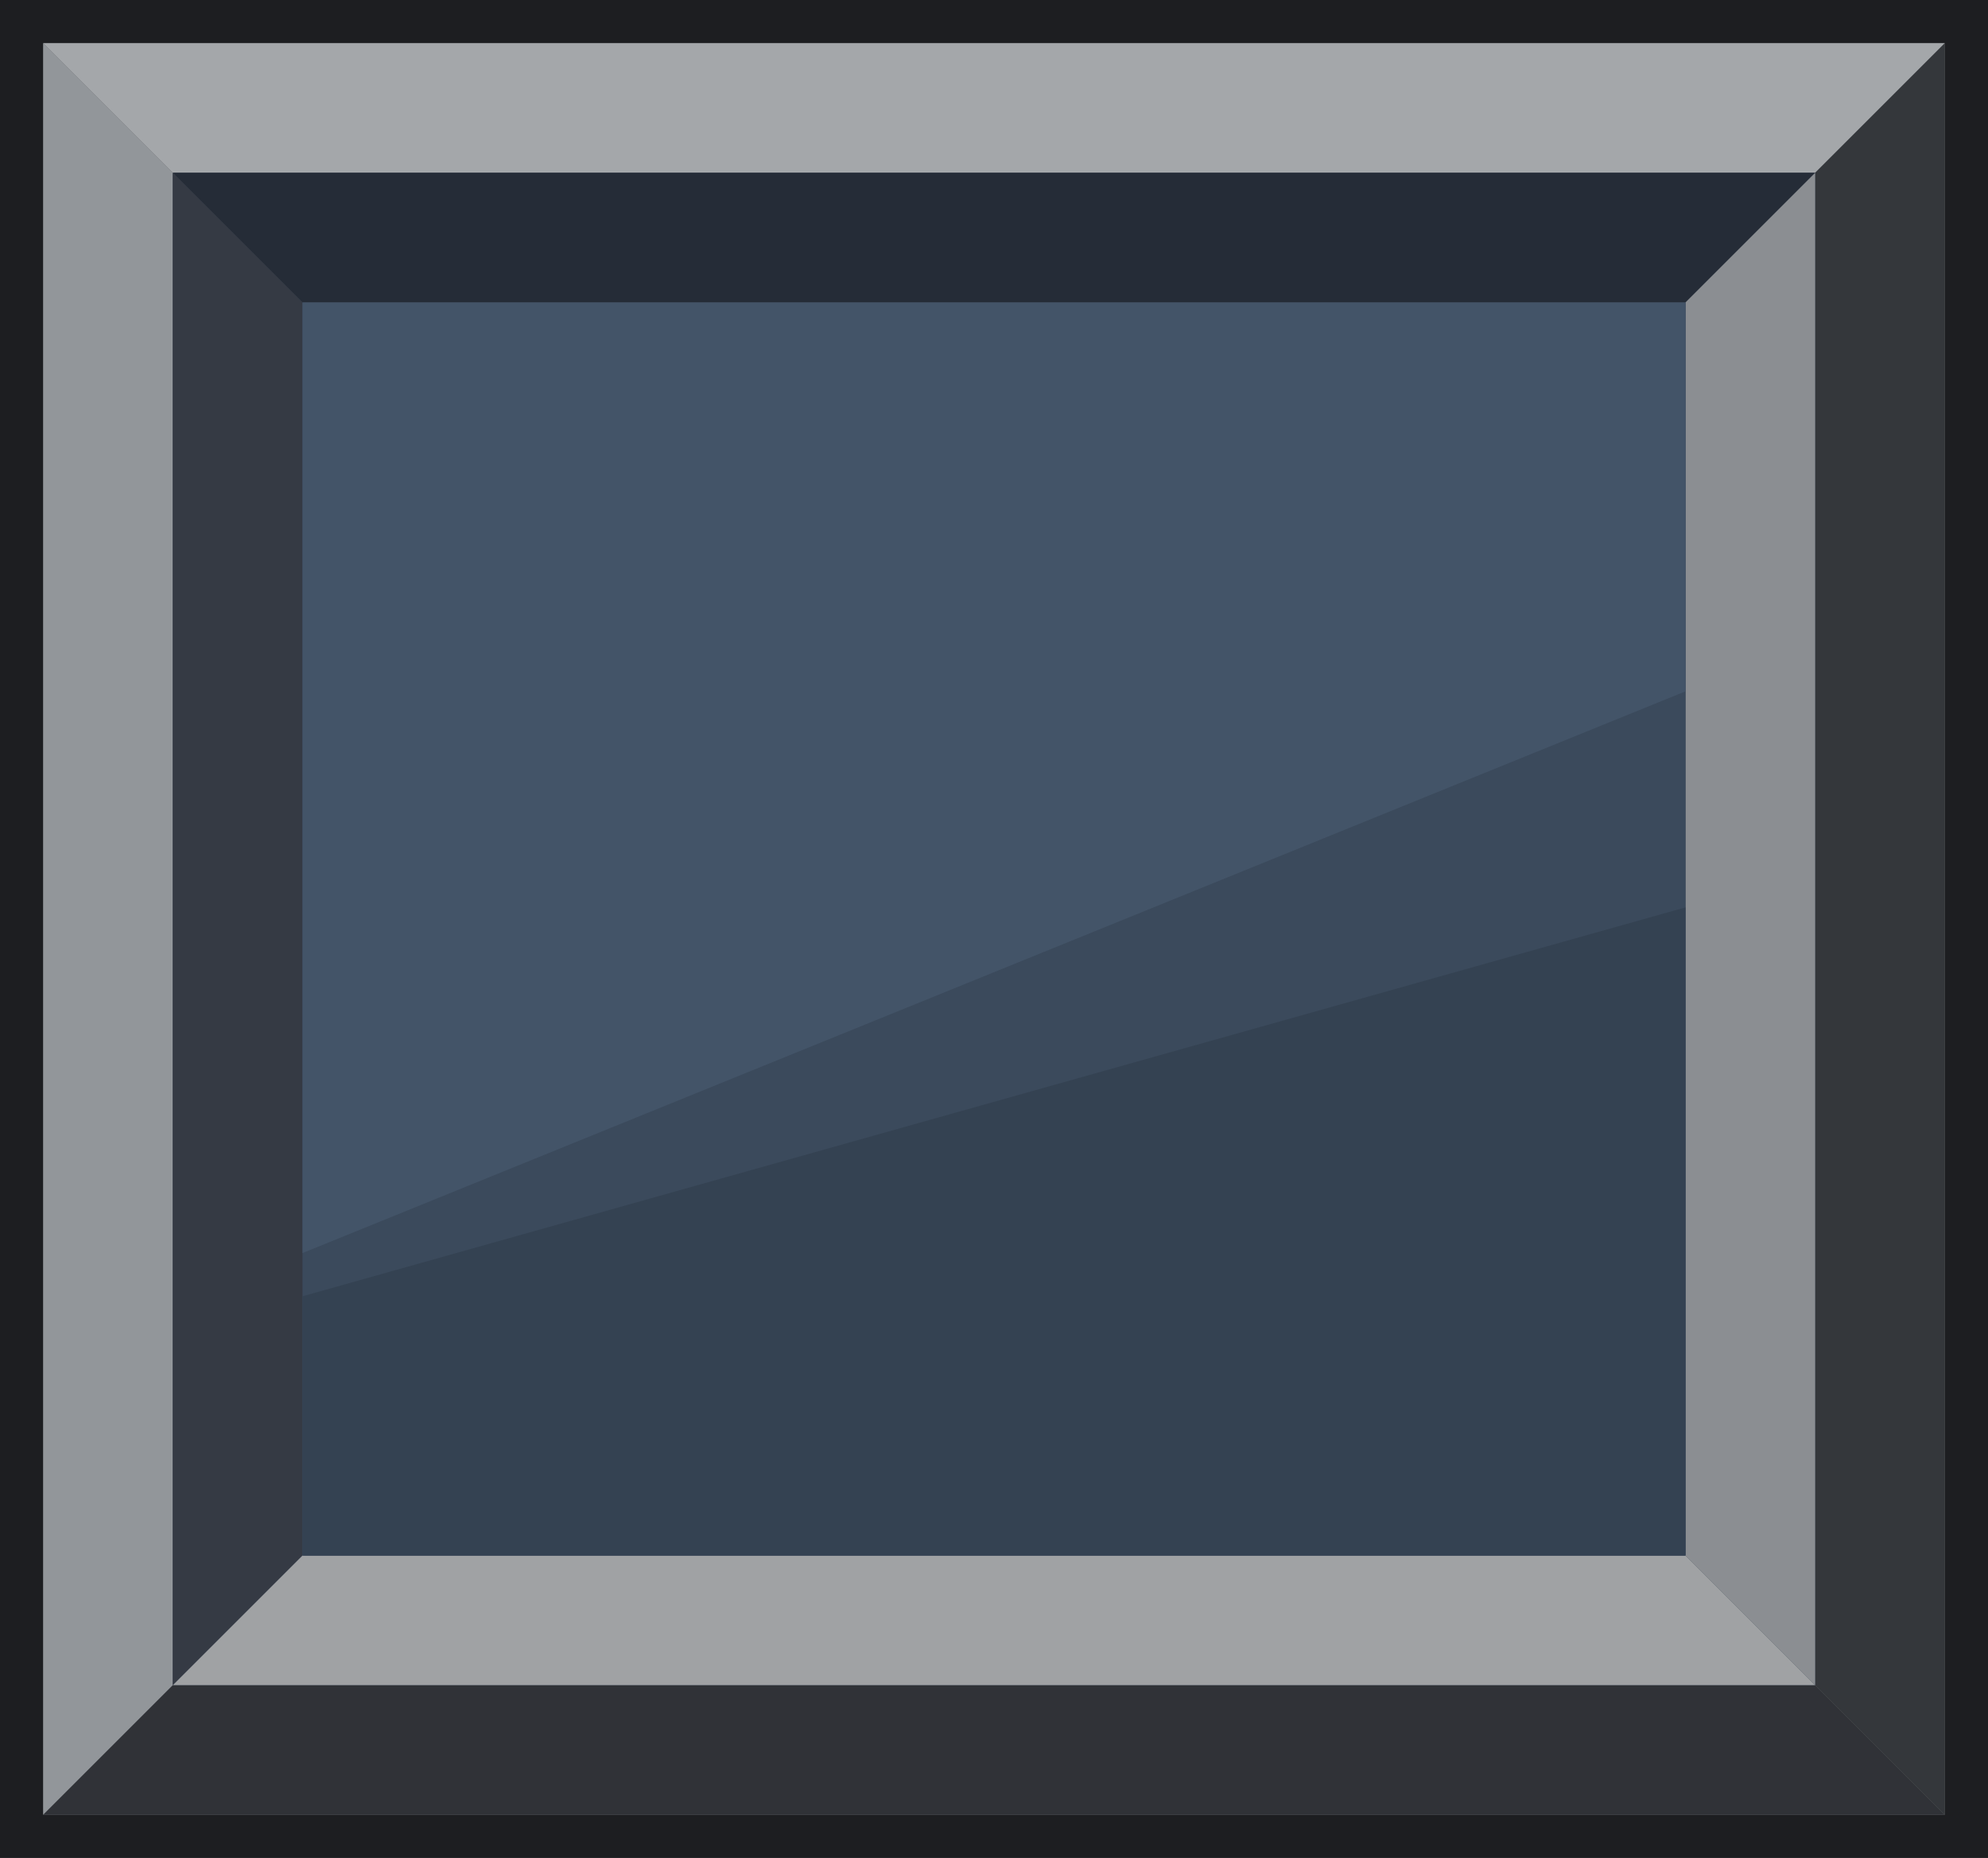
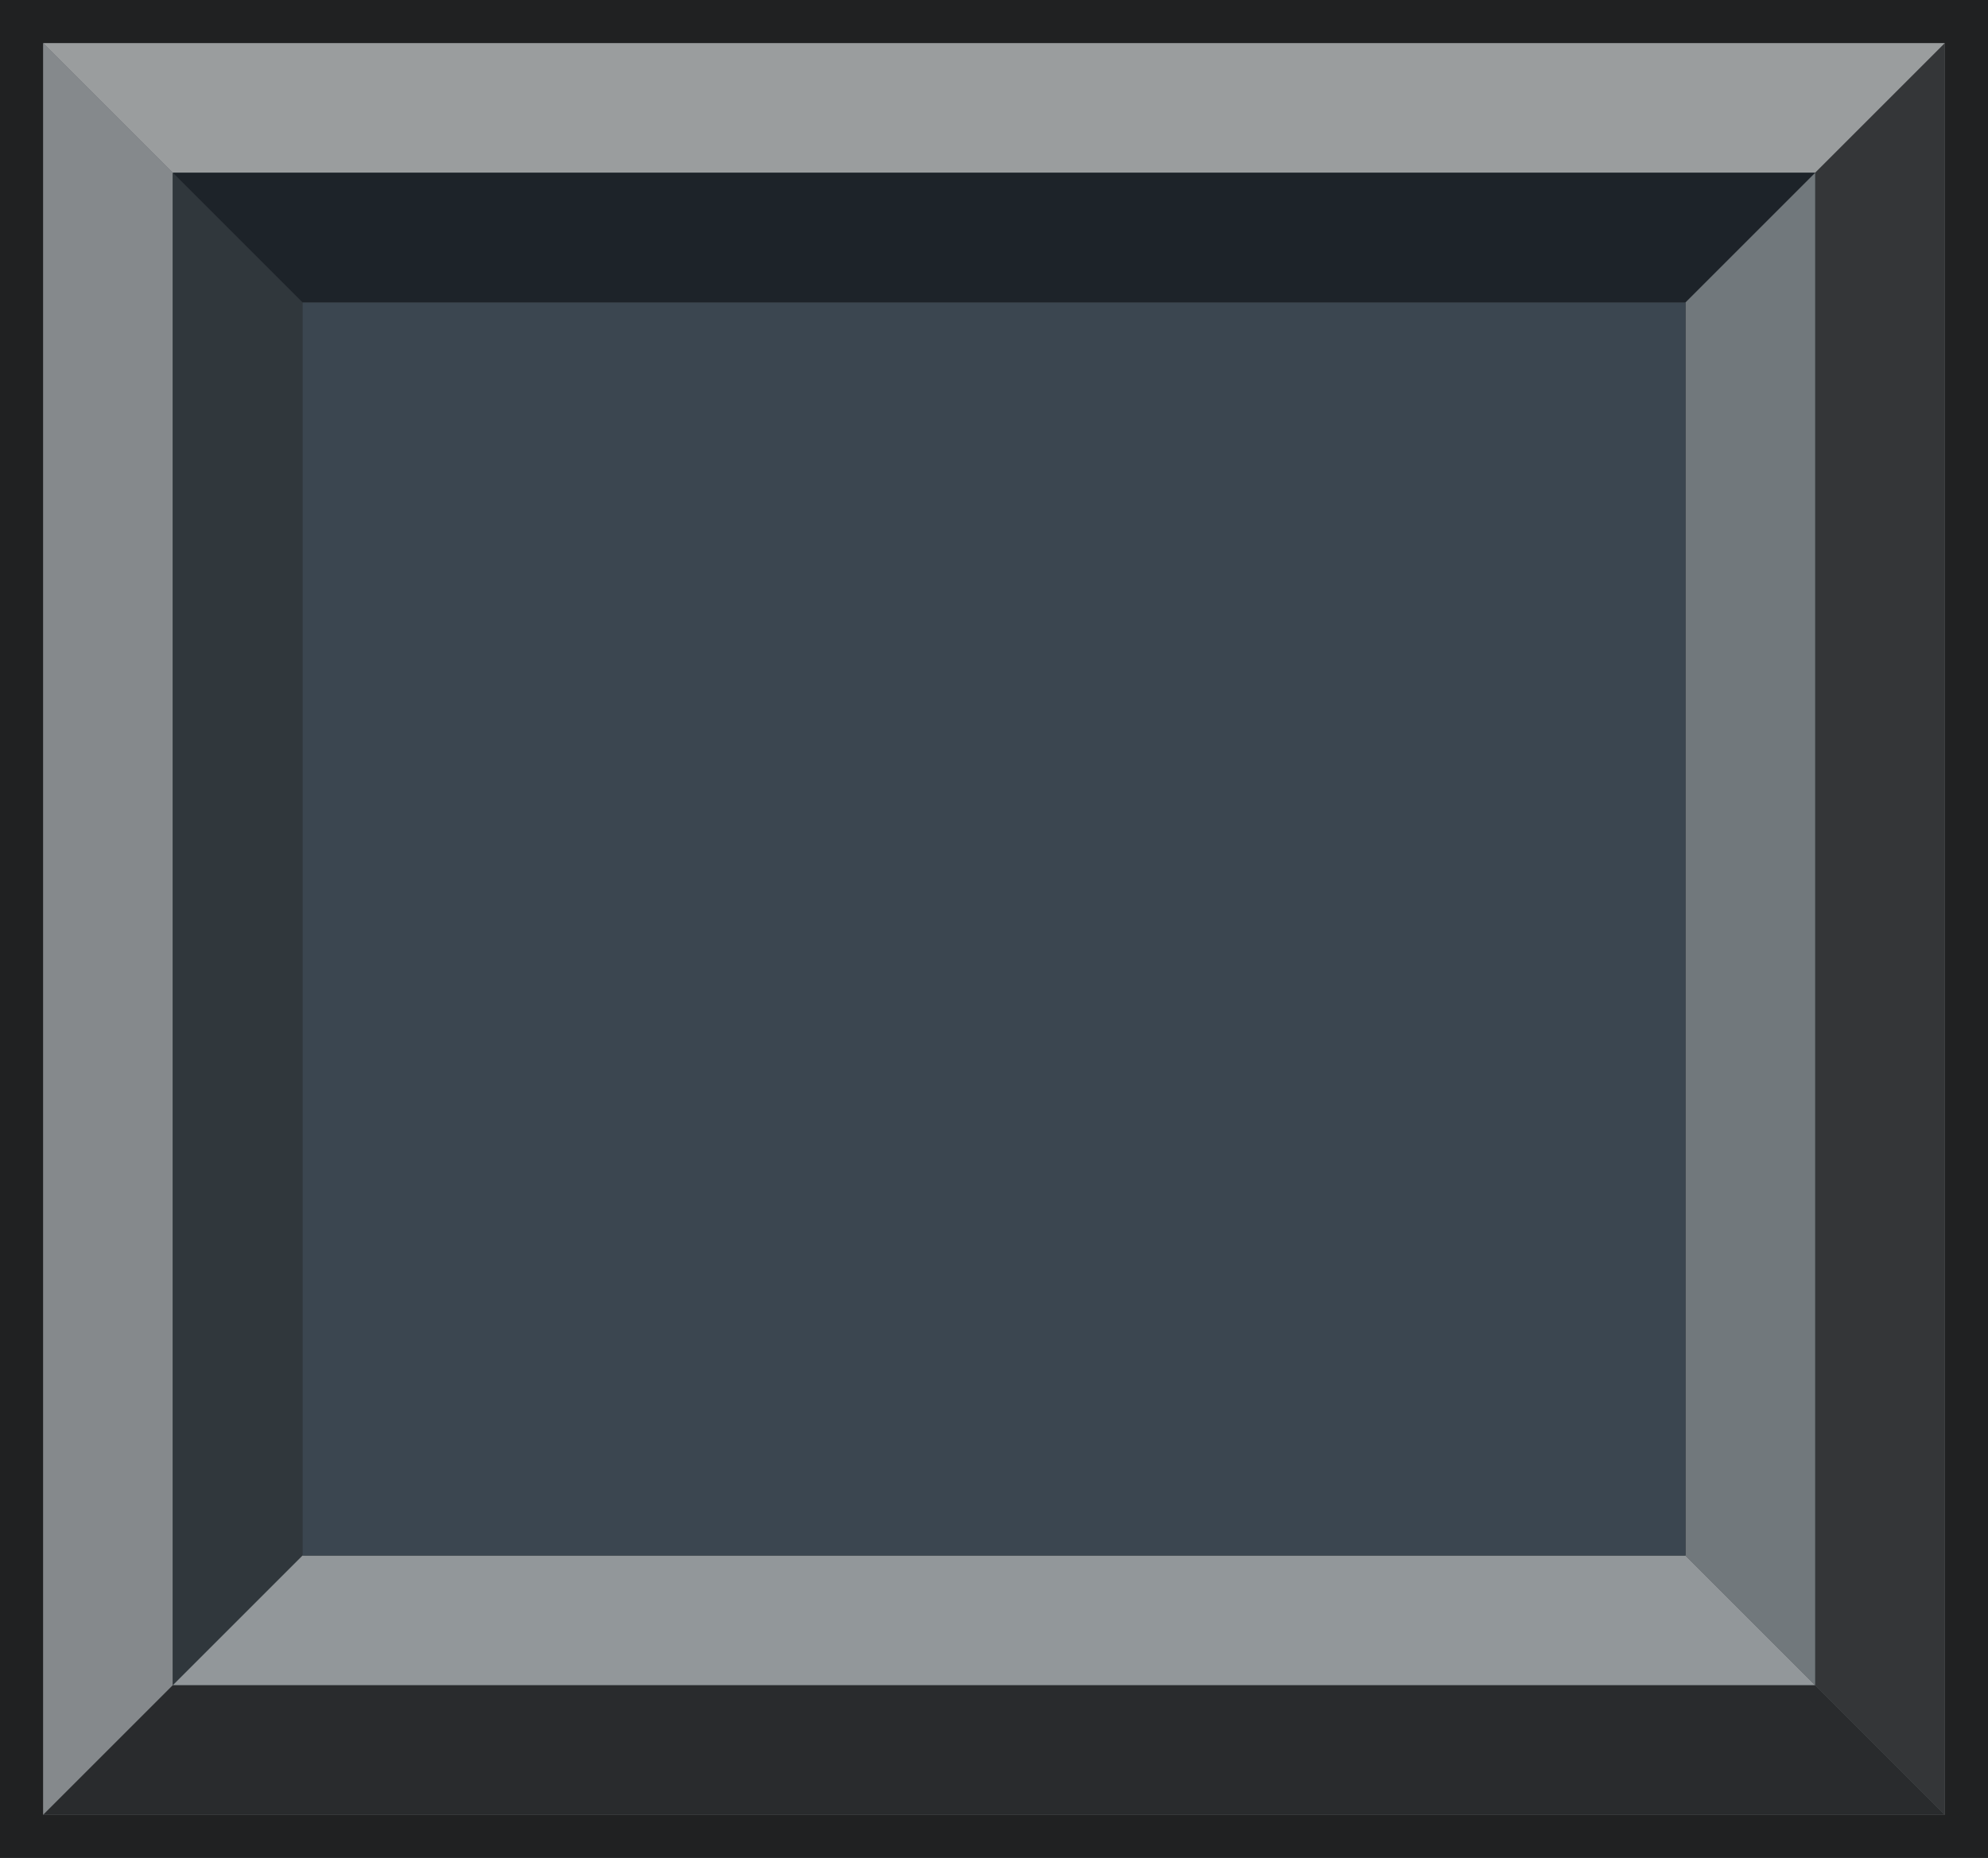
<svg xmlns="http://www.w3.org/2000/svg" viewBox="0 0 46 43" width="46" height="43">
-   <rect x="0" y="0" width="46" height="43" fill="#1d1e21" />
-   <rect x="1" y="1" width="44" height="41" fill="#686b70" />
-   <polygon points="1,1 45,1 42,4 4,4" fill="#a4a7aa" />
-   <polygon points="1,1 4,4 4,39 1,42" fill="#92969a" />
-   <polygon points="45,1 45,42 42,39 42,4" fill="#34373b" />
-   <polygon points="1,42 4,39 42,39 45,42" fill="#303237" />
-   <rect x="4" y="4" width="38" height="35" fill="#303b4a" />
-   <polygon points="4,4 42,4 39,7 7,7" fill="#252c37" />
-   <polygon points="4,4 7,7 7,36 4,39" fill="#353a44" />
-   <polygon points="42,4 42,39 39,36 39,7" fill="#8b8e92" />
-   <polygon points="4,39 7,36 39,36 42,39" fill="#a0a2a4" />
-   <rect x="7" y="7" width="32" height="29" fill="#3b4a5c" />
-   <polygon points="7,7 39,7 39,16 7,29" fill="#435468" />
-   <polygon points="7,30 39,21 39,36 7,36" fill="#344252" />
+   <rect x="0" y="0" width="46" height="43" fill="#202122" />
+   <rect x="1" y="1" width="44" height="41" fill="#65696c" />
+   <polygon points="1,1 45,1 42,4 4,4" fill="#9a9d9e" />
+   <polygon points="1,1 4,4 4,39 1,42" fill="#85898c" />
+   <polygon points="45,1 45,42 42,39 42,4" fill="#343638" />
+   <polygon points="1,42 4,39 42,39 45,42" fill="#292b2d" />
+   <rect x="4" y="4" width="38" height="35" fill="#252c31" />
+   <polygon points="4,4 42,4 39,7 7,7" fill="#1d2329" />
+   <polygon points="4,4 7,7 7,36 4,39" fill="#30373c" />
+   <polygon points="42,4 42,39 39,36 39,7" fill="#71787c" />
+   <polygon points="4,39 7,36 39,36 42,39" fill="#92979a" />
+   <rect x="7" y="7" width="32" height="29" fill="#3b4650" />
</svg>
